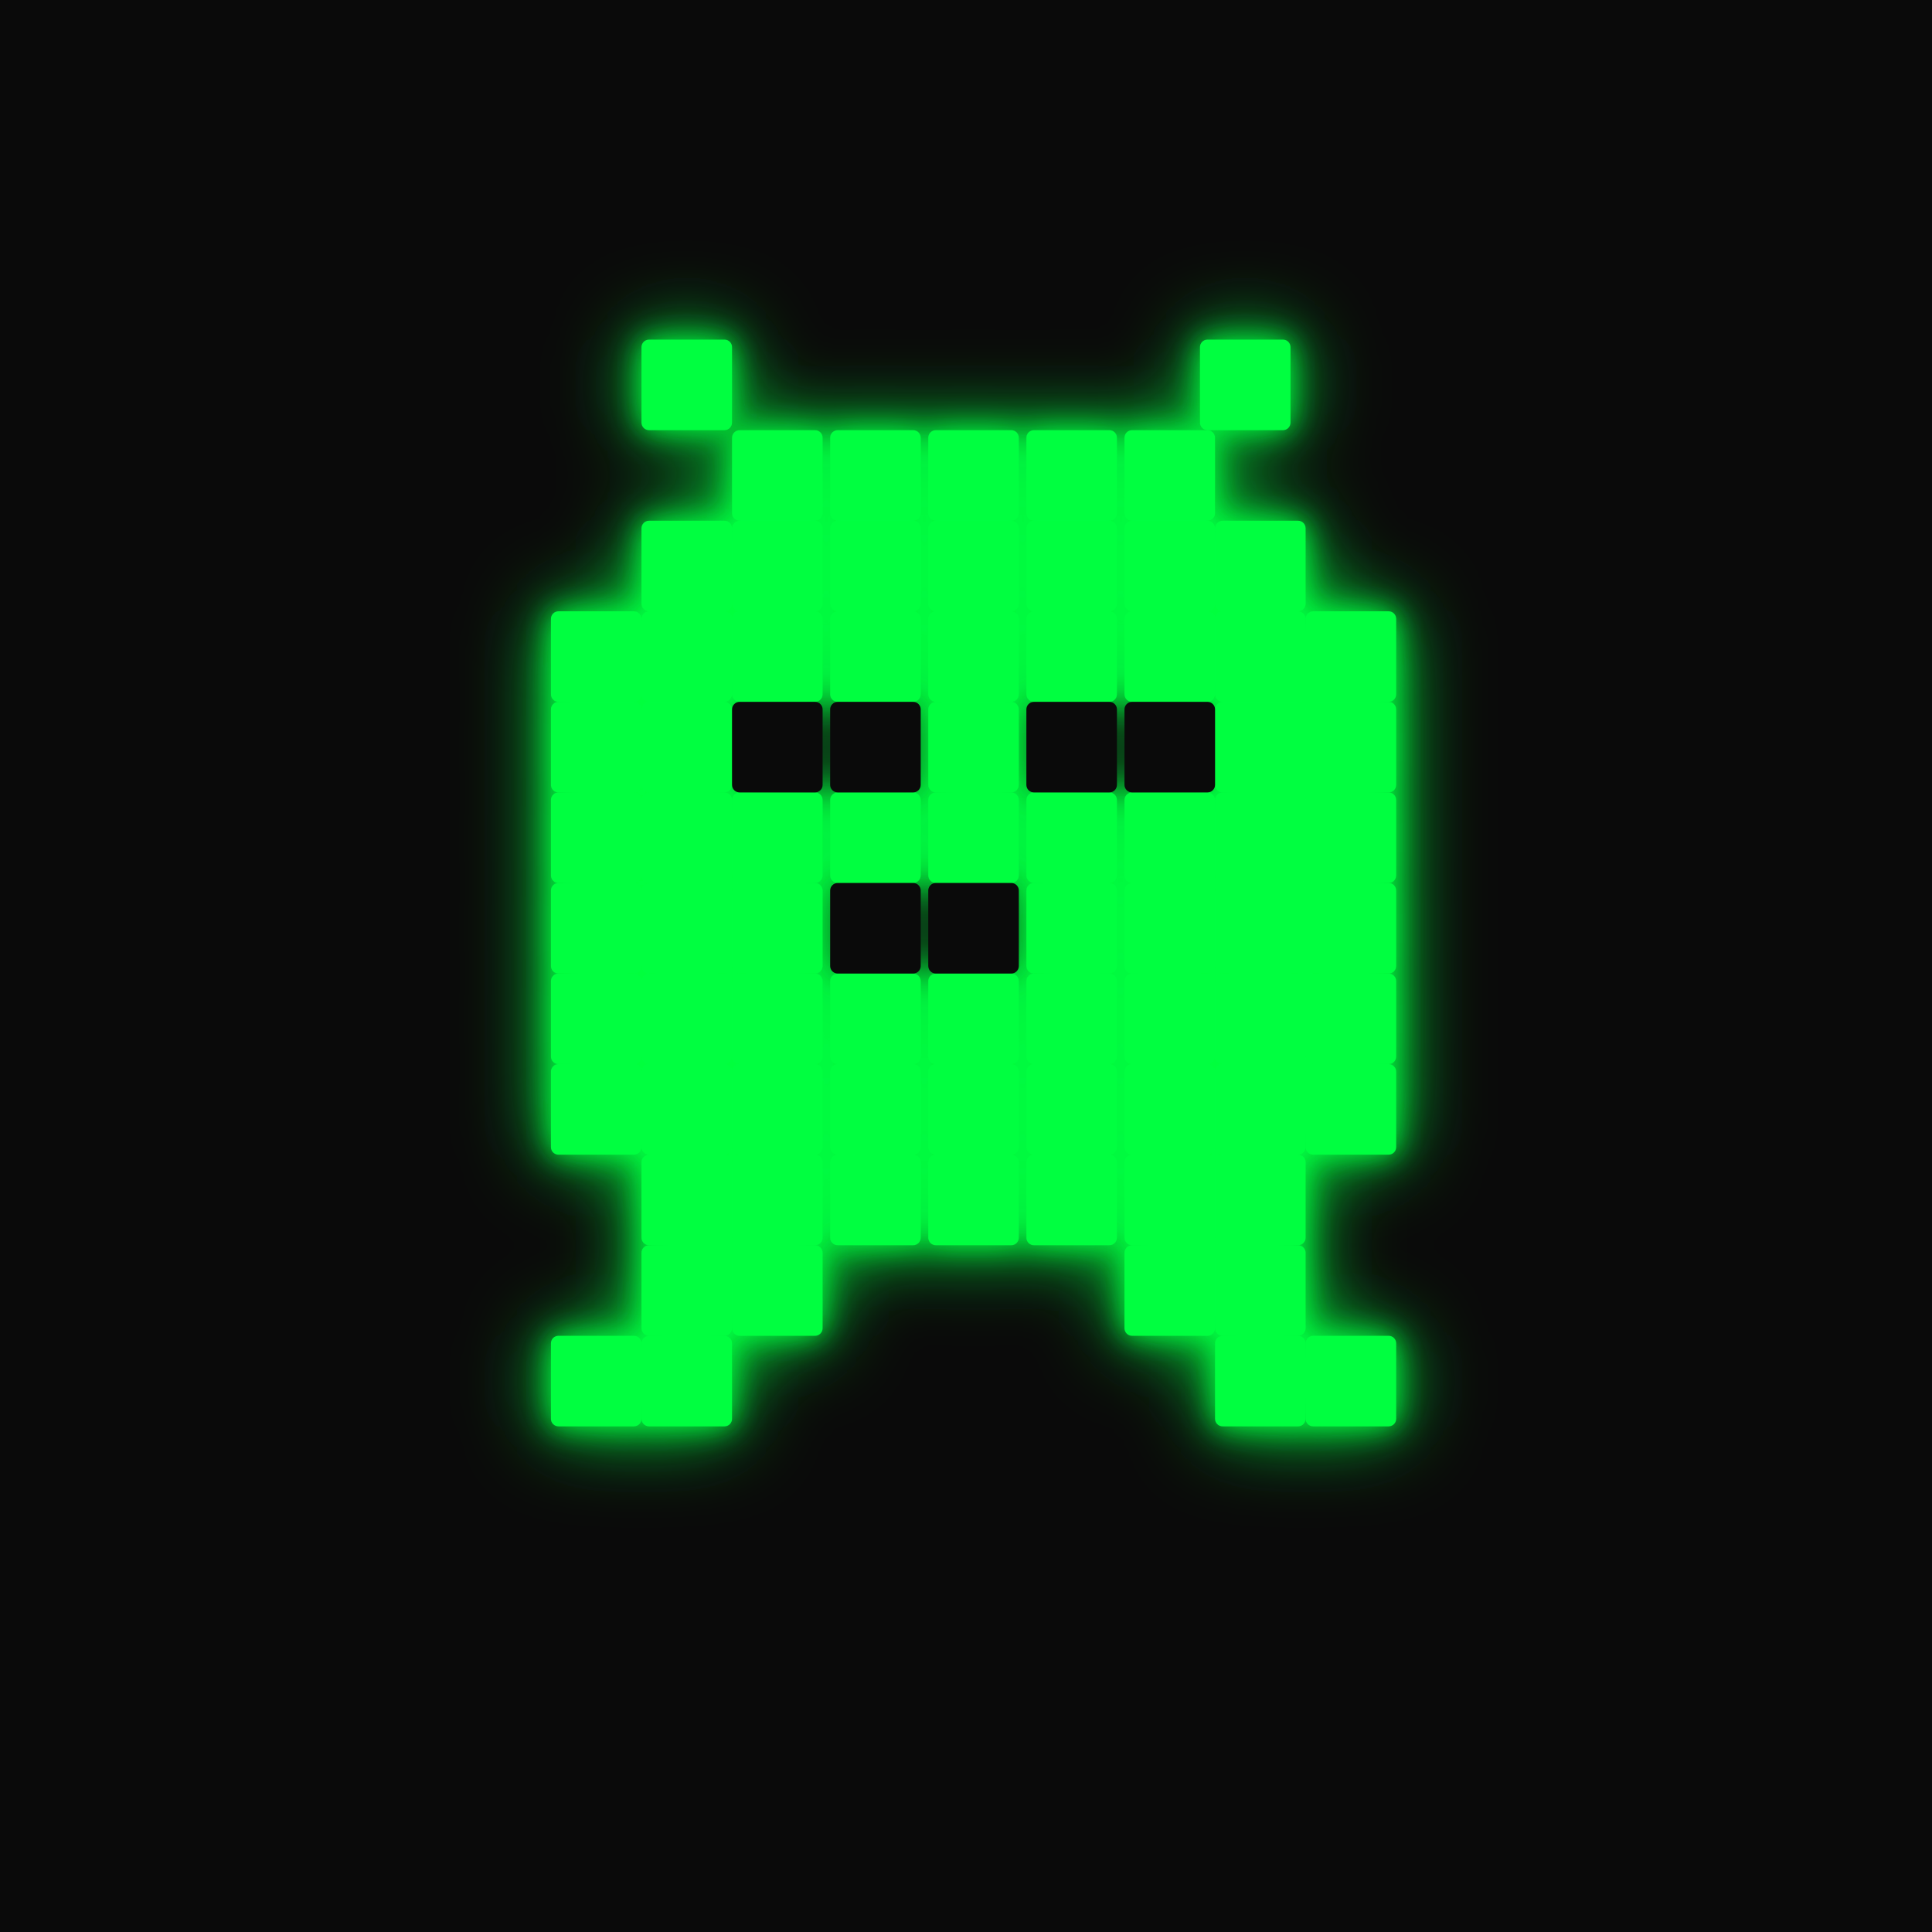
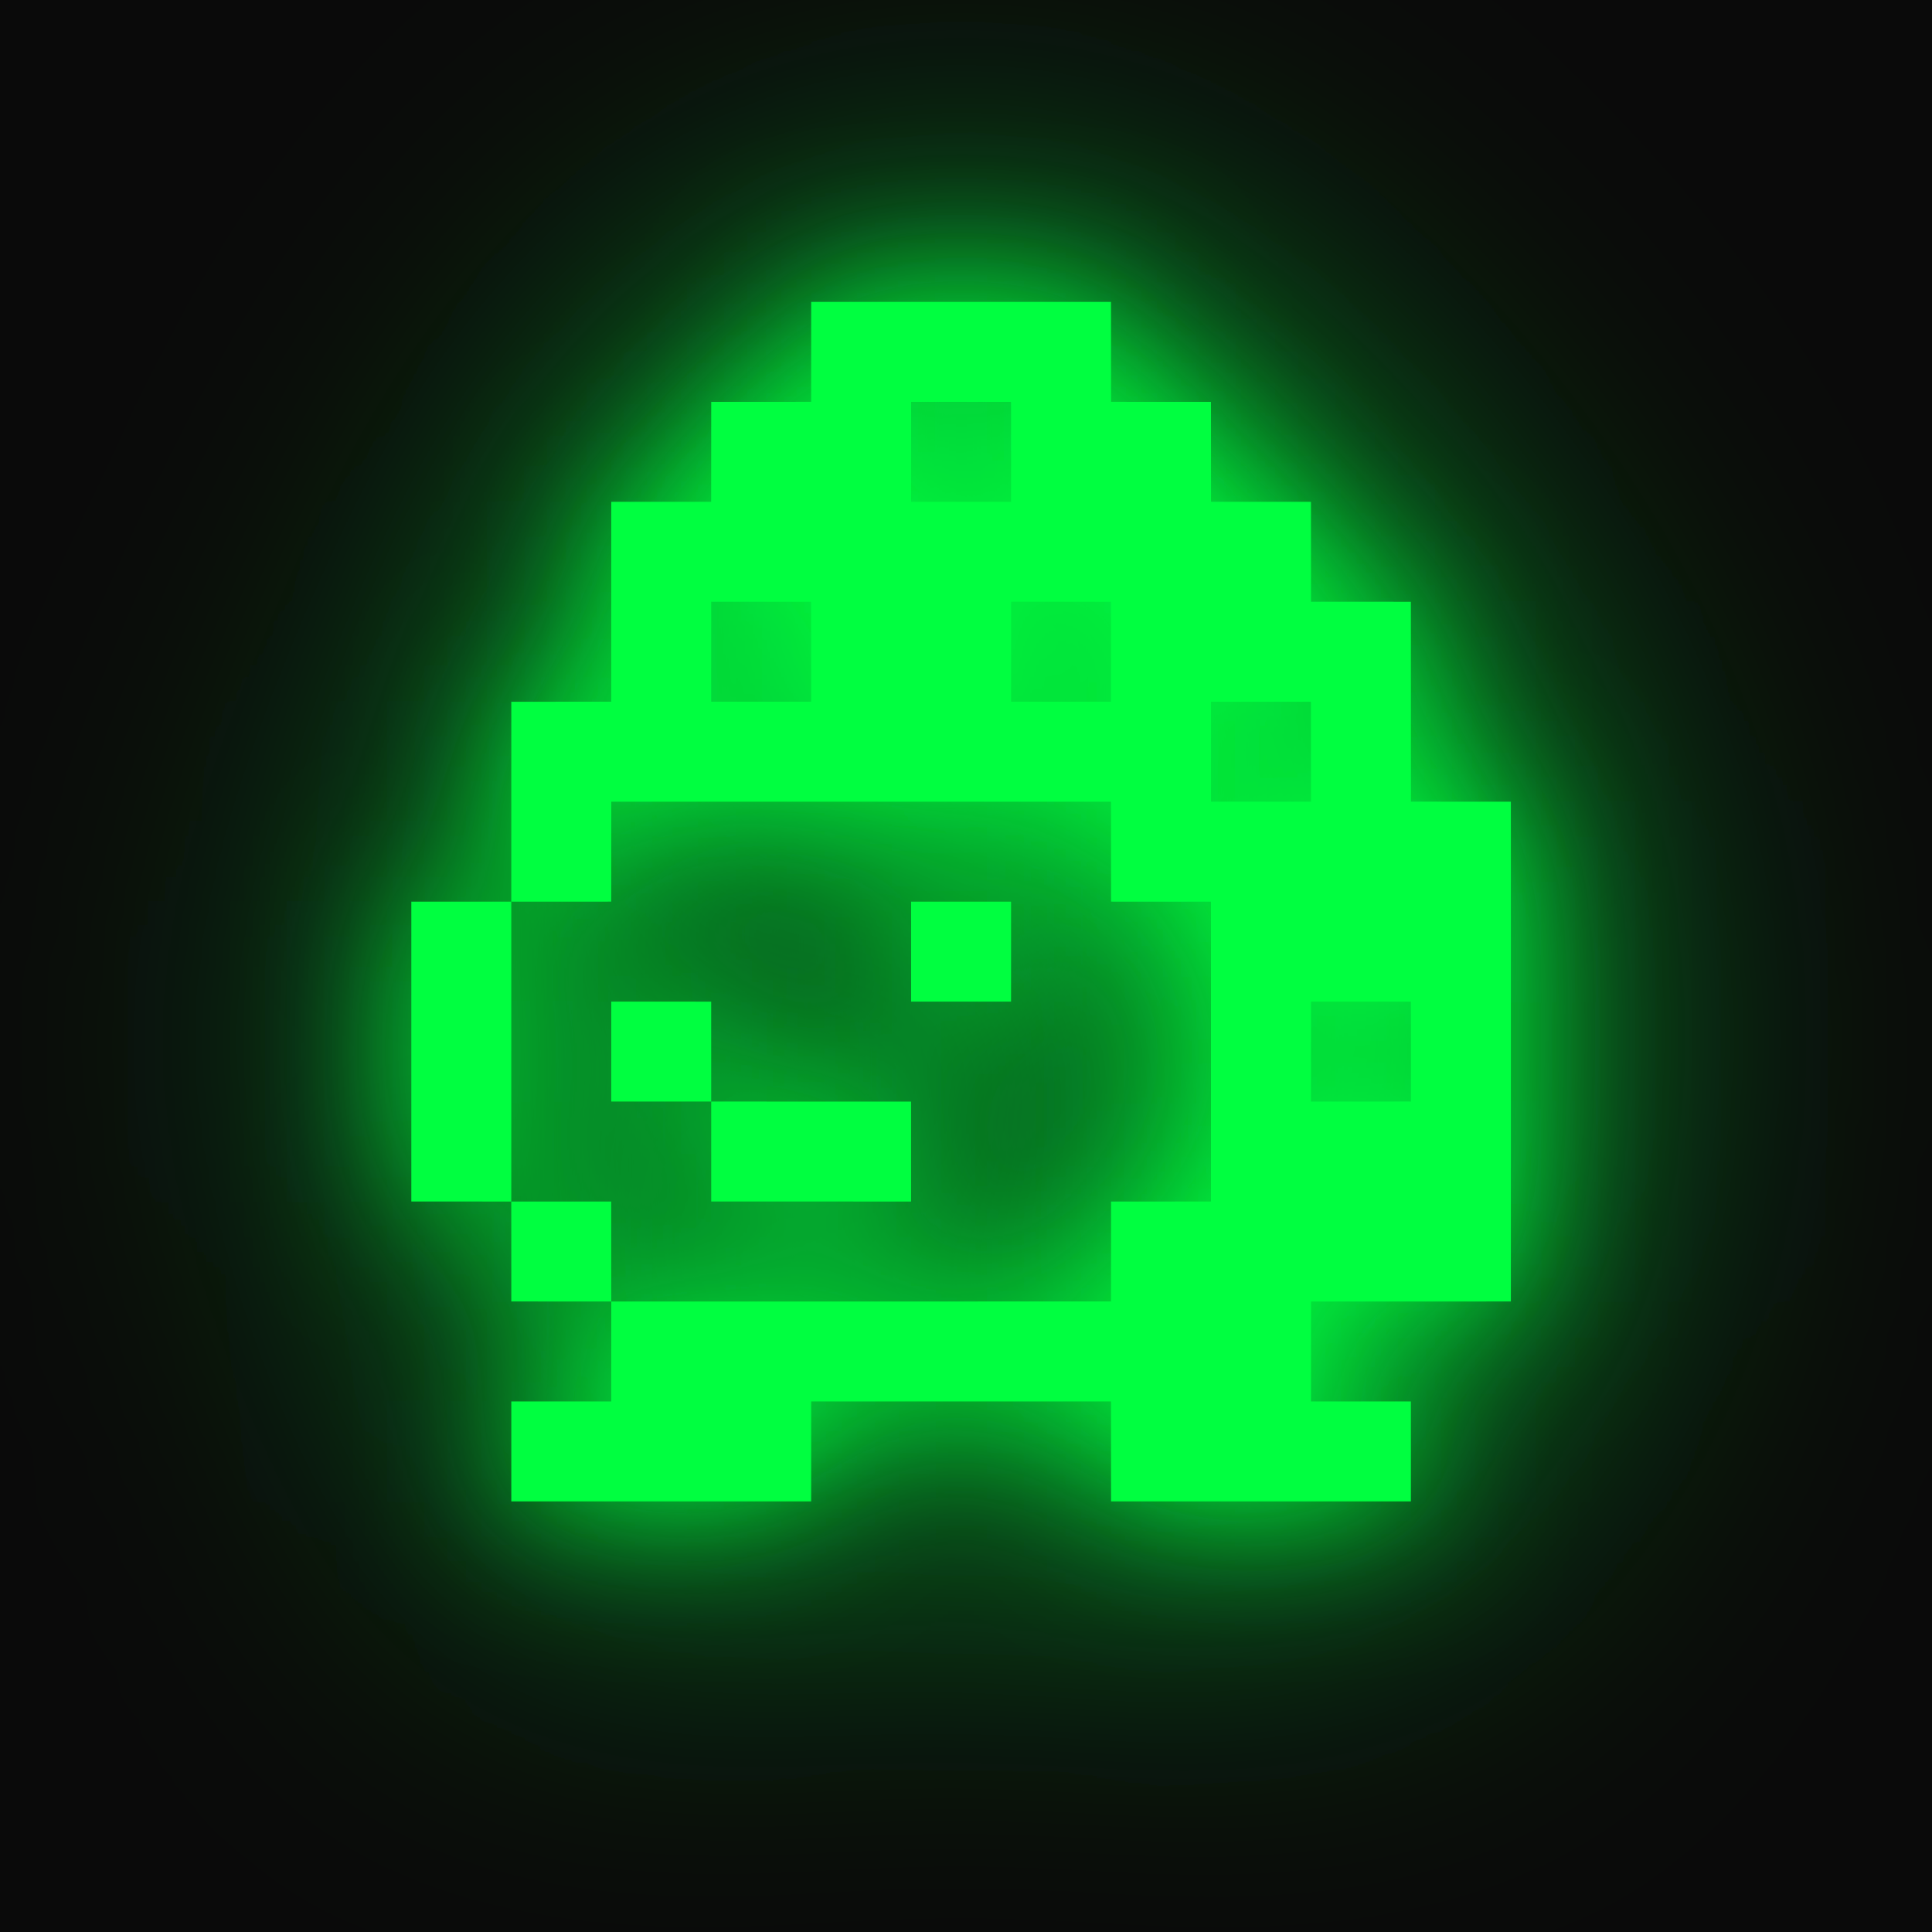
<svg xmlns="http://www.w3.org/2000/svg" viewBox="0 0 1024 1024" width="1024" height="1024">
  <rect width="1024" height="1024" fill="#0a0a0a" />
  <defs>
    <filter id="glow" x="-50%" y="-50%" width="200%" height="200%">
      <feGaussianBlur stdDeviation="8" result="blur1" />
      <feGaussianBlur stdDeviation="20" result="blur2" />
      <feMerge>
        <feMergeNode in="blur2" />
        <feMergeNode in="blur1" />
        <feMergeNode in="SourceGraphic" />
      </feMerge>
    </filter>
  </defs>
-   <g fill="#00ff41" filter="url(#glow)">
-     <rect x="340" y="180" width="48" height="48" rx="4" />
-     <rect x="636" y="180" width="48" height="48" rx="4" />
-     <rect x="388" y="228" width="48" height="48" rx="4" />
-     <rect x="440" y="228" width="48" height="48" rx="4" />
-     <rect x="492" y="228" width="48" height="48" rx="4" />
-     <rect x="544" y="228" width="48" height="48" rx="4" />
-     <rect x="596" y="228" width="48" height="48" rx="4" />
-     <rect x="340" y="276" width="48" height="48" rx="4" />
-     <rect x="388" y="276" width="48" height="48" rx="4" />
-     <rect x="440" y="276" width="48" height="48" rx="4" />
-     <rect x="492" y="276" width="48" height="48" rx="4" />
-     <rect x="544" y="276" width="48" height="48" rx="4" />
-     <rect x="596" y="276" width="48" height="48" rx="4" />
-     <rect x="644" y="276" width="48" height="48" rx="4" />
-     <rect x="292" y="324" width="48" height="48" rx="4" />
-     <rect x="340" y="324" width="48" height="48" rx="4" />
-     <rect x="388" y="324" width="48" height="48" rx="4" />
-     <rect x="440" y="324" width="48" height="48" rx="4" />
-     <rect x="492" y="324" width="48" height="48" rx="4" />
-     <rect x="544" y="324" width="48" height="48" rx="4" />
-     <rect x="596" y="324" width="48" height="48" rx="4" />
-     <rect x="644" y="324" width="48" height="48" rx="4" />
-     <rect x="692" y="324" width="48" height="48" rx="4" />
-     <rect x="292" y="372" width="48" height="48" rx="4" />
-     <rect x="340" y="372" width="48" height="48" rx="4" />
-     <rect x="492" y="372" width="48" height="48" rx="4" />
-     <rect x="644" y="372" width="48" height="48" rx="4" />
-     <rect x="692" y="372" width="48" height="48" rx="4" />
-     <rect x="292" y="420" width="48" height="48" rx="4" />
-     <rect x="340" y="420" width="48" height="48" rx="4" />
-     <rect x="388" y="420" width="48" height="48" rx="4" />
-     <rect x="440" y="420" width="48" height="48" rx="4" />
-     <rect x="492" y="420" width="48" height="48" rx="4" />
-     <rect x="544" y="420" width="48" height="48" rx="4" />
-     <rect x="596" y="420" width="48" height="48" rx="4" />
-     <rect x="644" y="420" width="48" height="48" rx="4" />
-     <rect x="692" y="420" width="48" height="48" rx="4" />
-     <rect x="292" y="468" width="48" height="48" rx="4" />
-     <rect x="340" y="468" width="48" height="48" rx="4" />
-     <rect x="388" y="468" width="48" height="48" rx="4" />
-     <rect x="544" y="468" width="48" height="48" rx="4" />
-     <rect x="596" y="468" width="48" height="48" rx="4" />
-     <rect x="644" y="468" width="48" height="48" rx="4" />
-     <rect x="692" y="468" width="48" height="48" rx="4" />
-     <rect x="292" y="516" width="48" height="48" rx="4" />
-     <rect x="340" y="516" width="48" height="48" rx="4" />
-     <rect x="388" y="516" width="48" height="48" rx="4" />
-     <rect x="440" y="516" width="48" height="48" rx="4" />
-     <rect x="492" y="516" width="48" height="48" rx="4" />
-     <rect x="544" y="516" width="48" height="48" rx="4" />
-     <rect x="596" y="516" width="48" height="48" rx="4" />
-     <rect x="644" y="516" width="48" height="48" rx="4" />
-     <rect x="692" y="516" width="48" height="48" rx="4" />
-     <rect x="292" y="564" width="48" height="48" rx="4" />
-     <rect x="340" y="564" width="48" height="48" rx="4" />
-     <rect x="388" y="564" width="48" height="48" rx="4" />
-     <rect x="440" y="564" width="48" height="48" rx="4" />
-     <rect x="492" y="564" width="48" height="48" rx="4" />
-     <rect x="544" y="564" width="48" height="48" rx="4" />
-     <rect x="596" y="564" width="48" height="48" rx="4" />
-     <rect x="644" y="564" width="48" height="48" rx="4" />
-     <rect x="692" y="564" width="48" height="48" rx="4" />
-     <rect x="340" y="612" width="48" height="48" rx="4" />
-     <rect x="388" y="612" width="48" height="48" rx="4" />
-     <rect x="440" y="612" width="48" height="48" rx="4" />
-     <rect x="492" y="612" width="48" height="48" rx="4" />
-     <rect x="544" y="612" width="48" height="48" rx="4" />
-     <rect x="596" y="612" width="48" height="48" rx="4" />
-     <rect x="644" y="612" width="48" height="48" rx="4" />
-     <rect x="340" y="660" width="48" height="48" rx="4" />
-     <rect x="388" y="660" width="48" height="48" rx="4" />
-     <rect x="596" y="660" width="48" height="48" rx="4" />
-     <rect x="644" y="660" width="48" height="48" rx="4" />
-     <rect x="292" y="708" width="48" height="48" rx="4" />
-     <rect x="340" y="708" width="48" height="48" rx="4" />
-     <rect x="644" y="708" width="48" height="48" rx="4" />
-     <rect x="692" y="708" width="48" height="48" rx="4" />
-   </g>
-   <g fill="#0a0a0a">
-     <rect x="388" y="372" width="48" height="48" rx="4" />
-     <rect x="440" y="372" width="48" height="48" rx="4" />
-     <rect x="544" y="372" width="48" height="48" rx="4" />
-     <rect x="596" y="372" width="48" height="48" rx="4" />
-   </g>
-   <g fill="#0a0a0a">
-     <rect x="440" y="468" width="48" height="48" rx="4" />
-     <rect x="492" y="468" width="48" height="48" rx="4" />
+   <g fill="#00ff41" filter="url(#glow)" transform="translate(218, 160) scale(5)">
+     <path d="M42.388 0.003C52.982 -0.001 63.576 -0.001 74.172 0.003C74.179 3.533 74.168 7.063 74.177 10.595C77.707 10.602 81.236 10.591 84.768 10.6C84.775 14.129 84.764 17.661 84.773 21.191C88.303 21.198 91.832 21.187 95.365 21.196C95.371 24.726 95.36 28.255 95.369 31.787C98.899 31.794 102.429 31.783 105.961 31.792C105.97 38.854 105.956 45.916 105.965 52.98C109.495 52.986 113.027 52.978 116.557 52.984C116.559 70.642 116.561 88.3 116.557 105.961C109.493 105.97 102.431 105.956 95.369 105.965C95.365 109.495 95.362 113.025 95.369 116.557C98.899 116.564 102.431 116.553 105.963 116.561C105.965 120.091 105.965 123.623 105.961 127.153C95.367 127.155 84.773 127.158 74.177 127.153C74.168 123.621 74.179 120.091 74.172 116.561C63.578 116.557 52.982 116.557 42.388 116.561C42.379 120.091 42.39 123.621 42.384 127.153C31.788 127.155 21.194 127.158 10.6 127.153C10.595 123.621 10.593 120.091 10.6 116.561C14.129 116.553 17.661 116.564 21.191 116.557C21.196 113.025 21.189 109.493 21.196 105.963C38.854 105.961 56.512 105.967 74.172 105.961C74.174 102.429 74.172 98.899 74.177 95.369C77.707 95.365 81.239 95.367 84.768 95.365C84.773 84.768 84.773 74.174 84.768 63.58C81.239 63.578 77.707 63.578 74.177 63.576C74.172 60.044 74.174 56.514 74.172 52.984C56.514 52.982 38.856 52.978 21.198 52.986C21.194 56.516 21.194 60.046 21.191 63.576C17.659 63.58 14.129 63.578 10.597 63.578C10.595 56.516 10.595 49.452 10.6 42.39C14.129 42.379 17.661 42.392 21.191 42.384C21.2 35.322 21.187 28.258 21.196 21.196C24.726 21.189 28.255 21.198 31.788 21.191C31.794 17.661 31.783 14.129 31.792 10.6C35.322 10.591 38.852 10.604 42.384 10.595C42.39 7.063 42.379 3.533 42.388 0.003ZM52.984 10.597C52.978 14.129 52.98 17.659 52.982 21.191C56.514 21.198 60.044 21.196 63.576 21.194C63.58 17.661 63.58 14.129 63.578 10.6C60.046 10.593 56.514 10.595 52.984 10.597ZM31.792 31.79C31.785 35.322 31.788 38.852 31.79 42.384C35.322 42.39 38.852 42.388 42.384 42.386C42.39 38.854 42.388 35.322 42.386 31.792C38.854 31.785 35.322 31.787 31.792 31.79ZM63.58 31.79C63.574 35.322 63.576 38.852 63.578 42.384C67.11 42.39 70.64 42.388 74.172 42.386C74.177 38.854 74.177 35.322 74.174 31.792C70.642 31.785 67.11 31.787 63.58 31.79ZM84.773 42.386C84.766 45.918 84.768 49.448 84.771 52.98C88.303 52.984 91.832 52.984 95.365 52.982C95.369 49.45 95.369 45.918 95.367 42.388C91.835 42.381 88.303 42.384 84.773 42.386ZM95.369 74.174C95.362 77.707 95.365 81.236 95.367 84.768C98.899 84.773 102.429 84.773 105.961 84.771C105.965 81.239 105.965 77.706 105.963 74.177C102.431 74.17 98.899 74.172 95.369 74.174Z" />
+     <path d="M0.003 63.58C3.533 63.574 7.065 63.574 10.597 63.578C10.597 74.174 10.597 84.771 10.597 95.367C7.065 95.369 3.533 95.369 0.003 95.365C-0.001 84.768 -0.001 74.174 0.003 63.58Z" />
+     <path d="M10.597 95.367C14.129 95.365 17.659 95.365 21.191 95.369C21.196 98.899 21.194 102.431 21.196 105.963C17.664 105.965 14.132 105.965 10.6 105.961C10.595 102.429 10.593 98.897 10.597 95.367Z" />
+     <path d="M52.984 63.578C56.514 63.576 60.046 63.574 63.578 63.58C63.581 67.11 63.581 70.642 63.576 74.174C60.044 74.177 56.514 74.177 52.982 74.172C52.98 70.64 52.978 67.11 52.984 63.578Z" />
+     <path d="M21.196 74.174C24.726 74.172 28.258 74.17 31.788 74.177C31.792 77.706 31.794 81.239 31.79 84.771C28.258 84.773 24.726 84.773 21.194 84.768C21.191 81.236 21.189 77.707 21.196 74.174Z" />
+     <path d="M31.79 84.771C38.854 84.768 45.916 84.768 52.98 84.773C52.984 88.303 52.984 91.835 52.98 95.367C45.918 95.367 38.854 95.369 31.792 95.365C31.788 91.832 31.785 88.3 31.79 84.771Z" />
  </g>
</svg>
